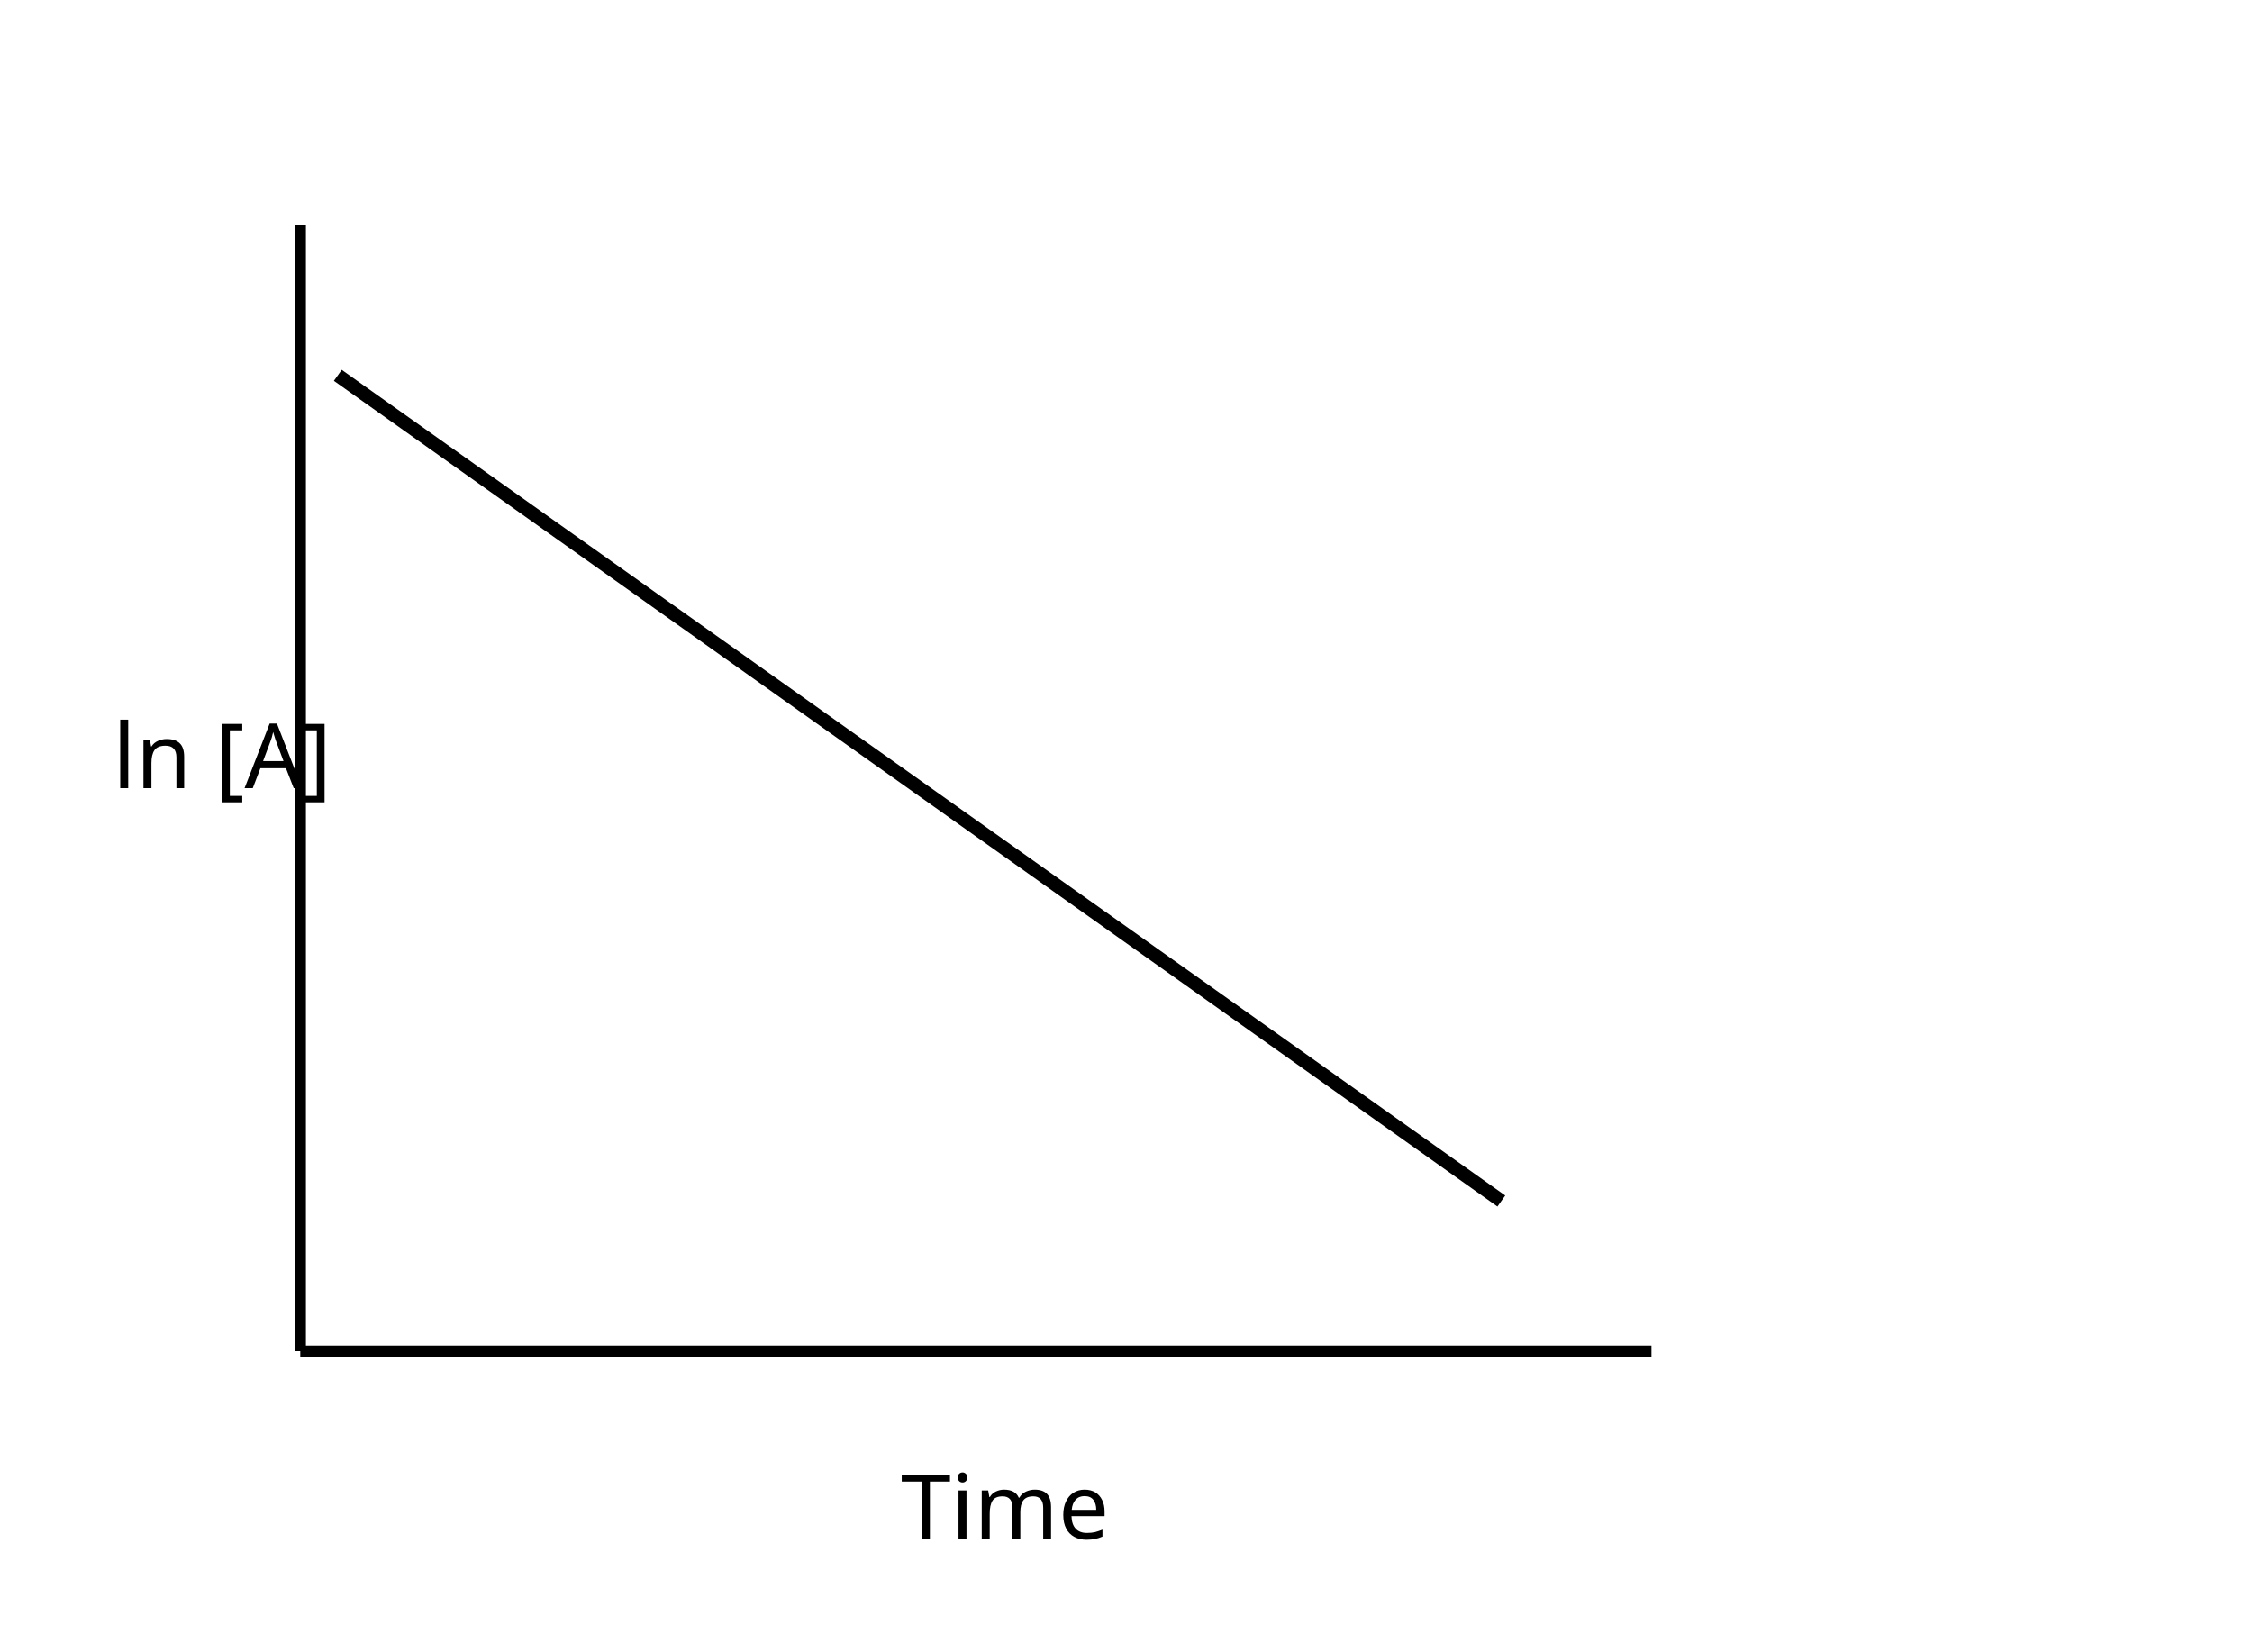
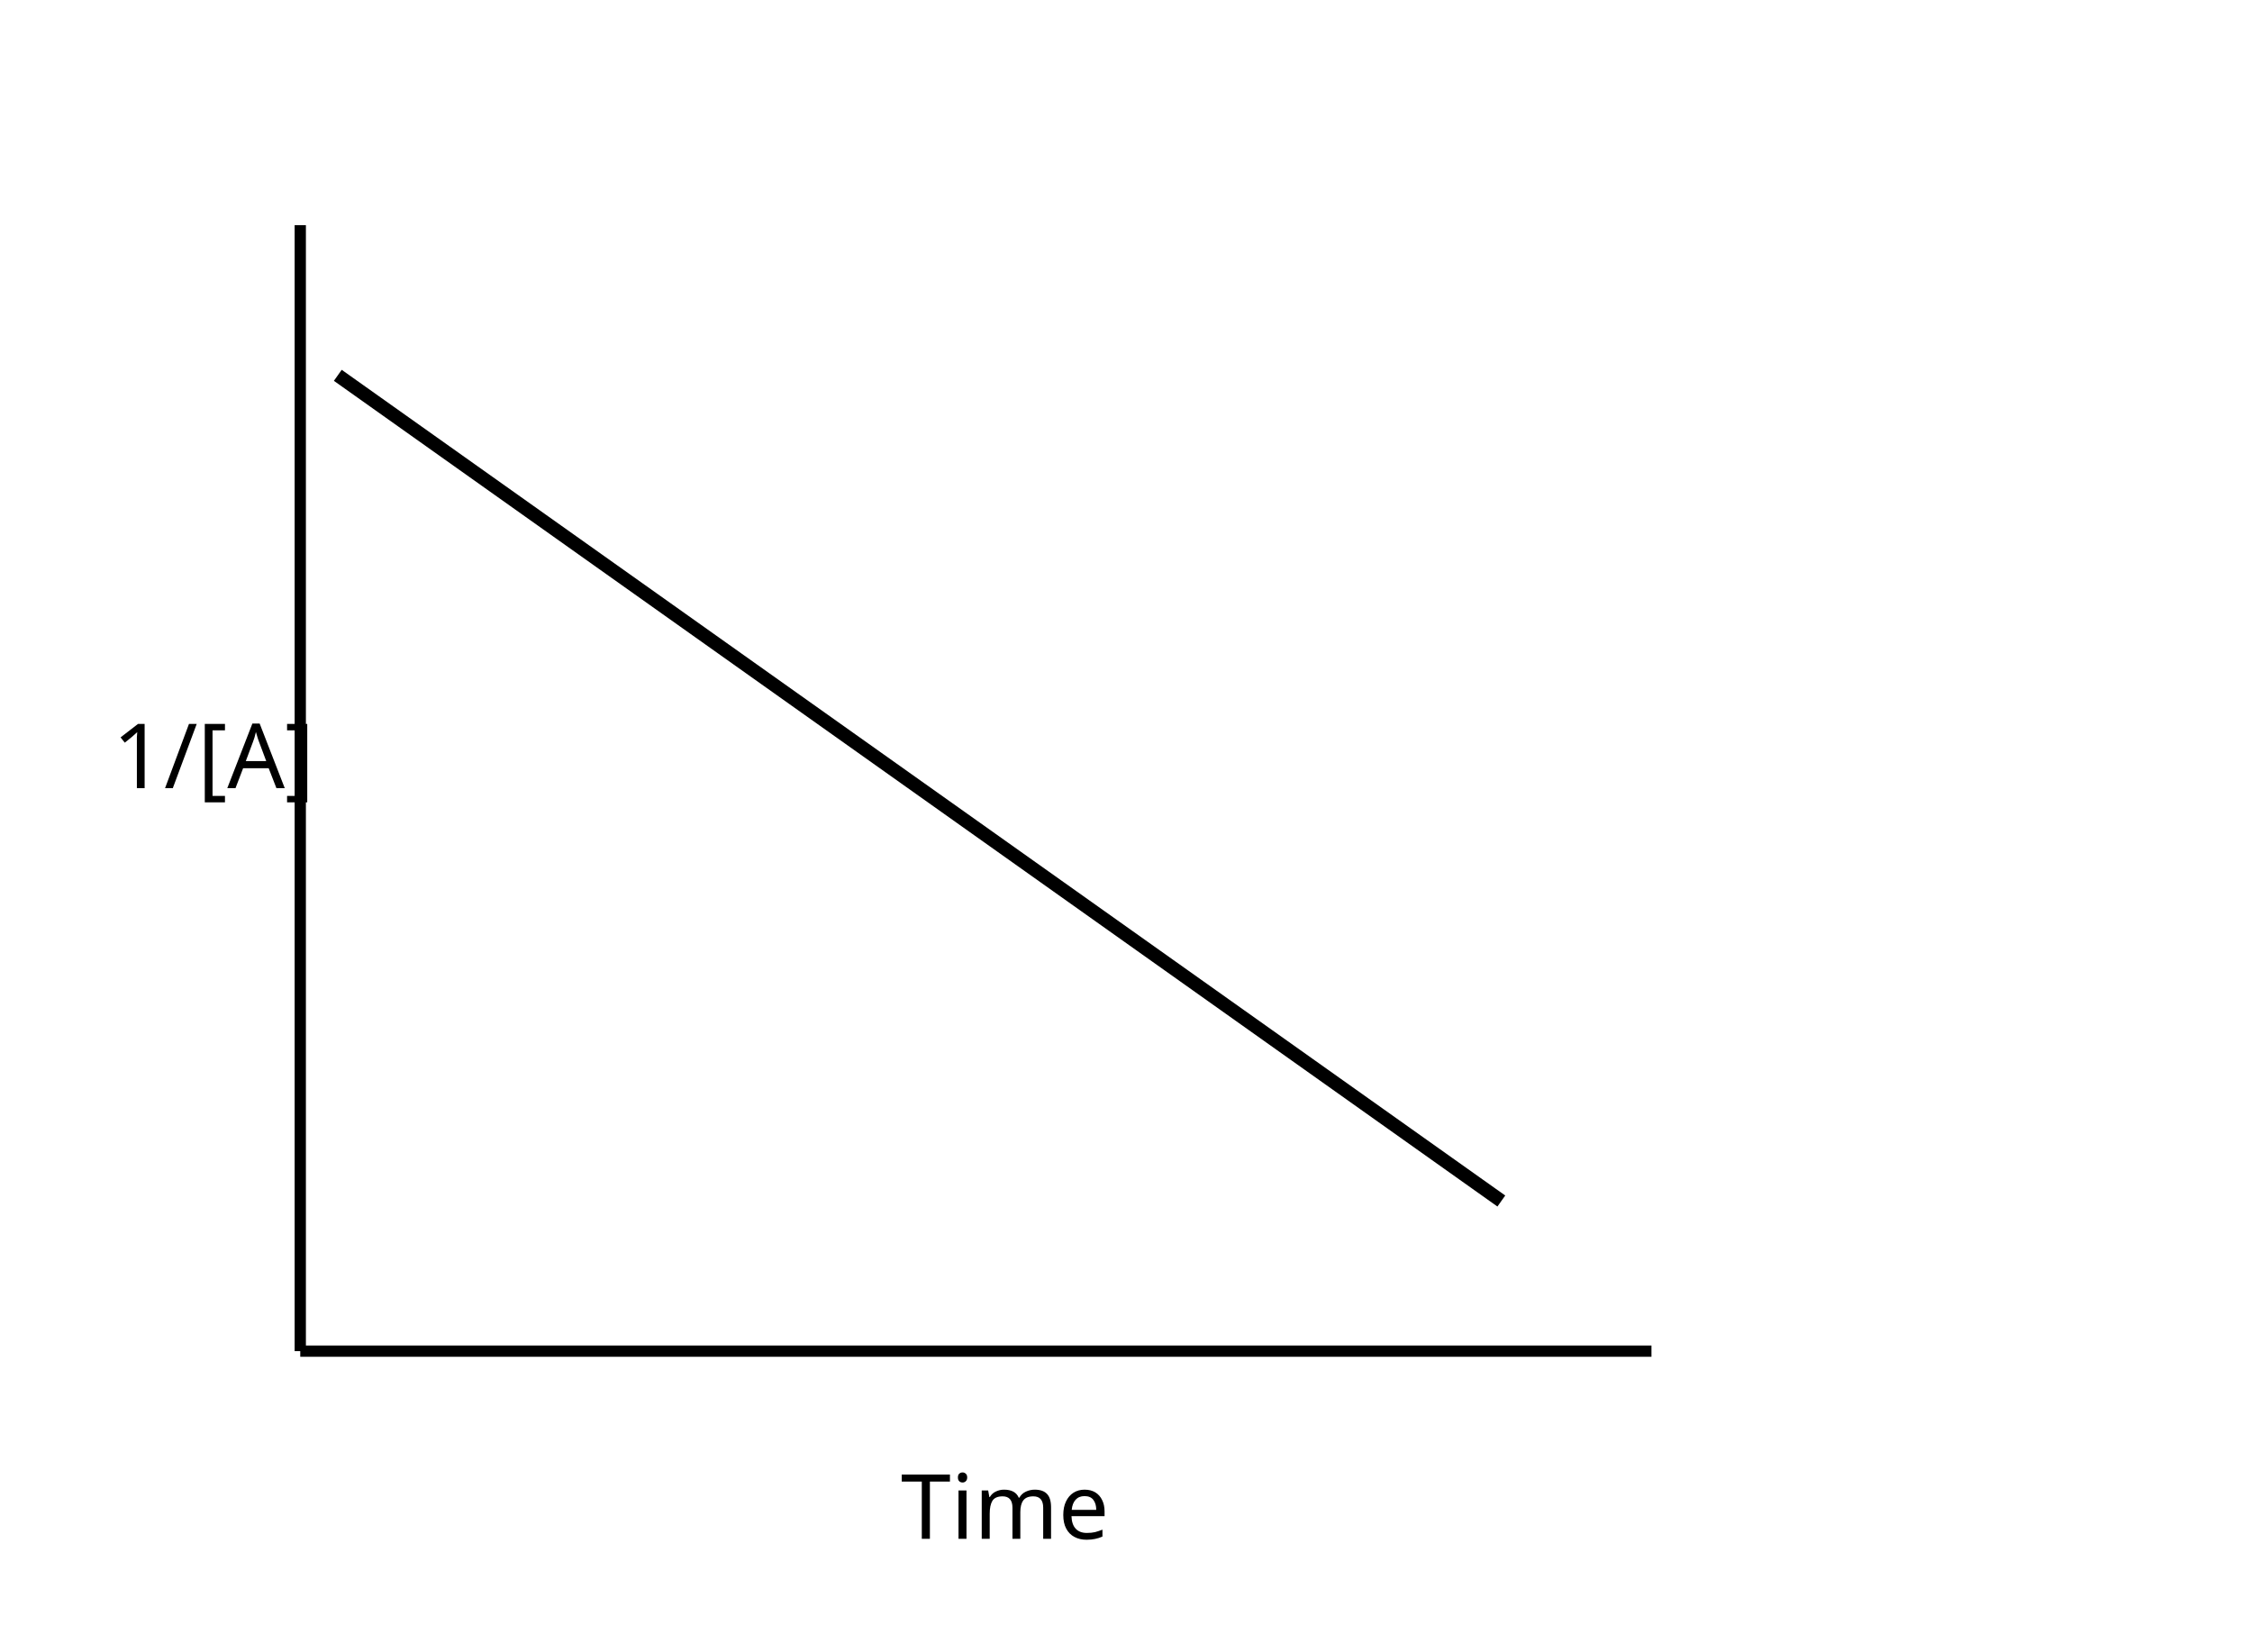
<svg xmlns="http://www.w3.org/2000/svg" viewBox="0 0 300 220" width="100%" height="100%">
  <style>
    .axis { stroke: black; stroke-width: 1.5; }
    .line { stroke: black; stroke-width: 1.8; fill: none; }
    .label { font-family: sans-serif; font-size: 12px; }
  </style>
  <line x1="40" y1="180" x2="220" y2="180" class="axis" />
  <text x="120" y="205" class="label">Time</text>
  <line x1="40" y1="180" x2="40" y2="30" class="axis" />
-   <text x="15" y="105" class="label">ln [A]</text>
+   <text x="15" y="105" class="label">1/[A]</text>
  <polyline points="45,50 200,160" class="line" />
</svg>
